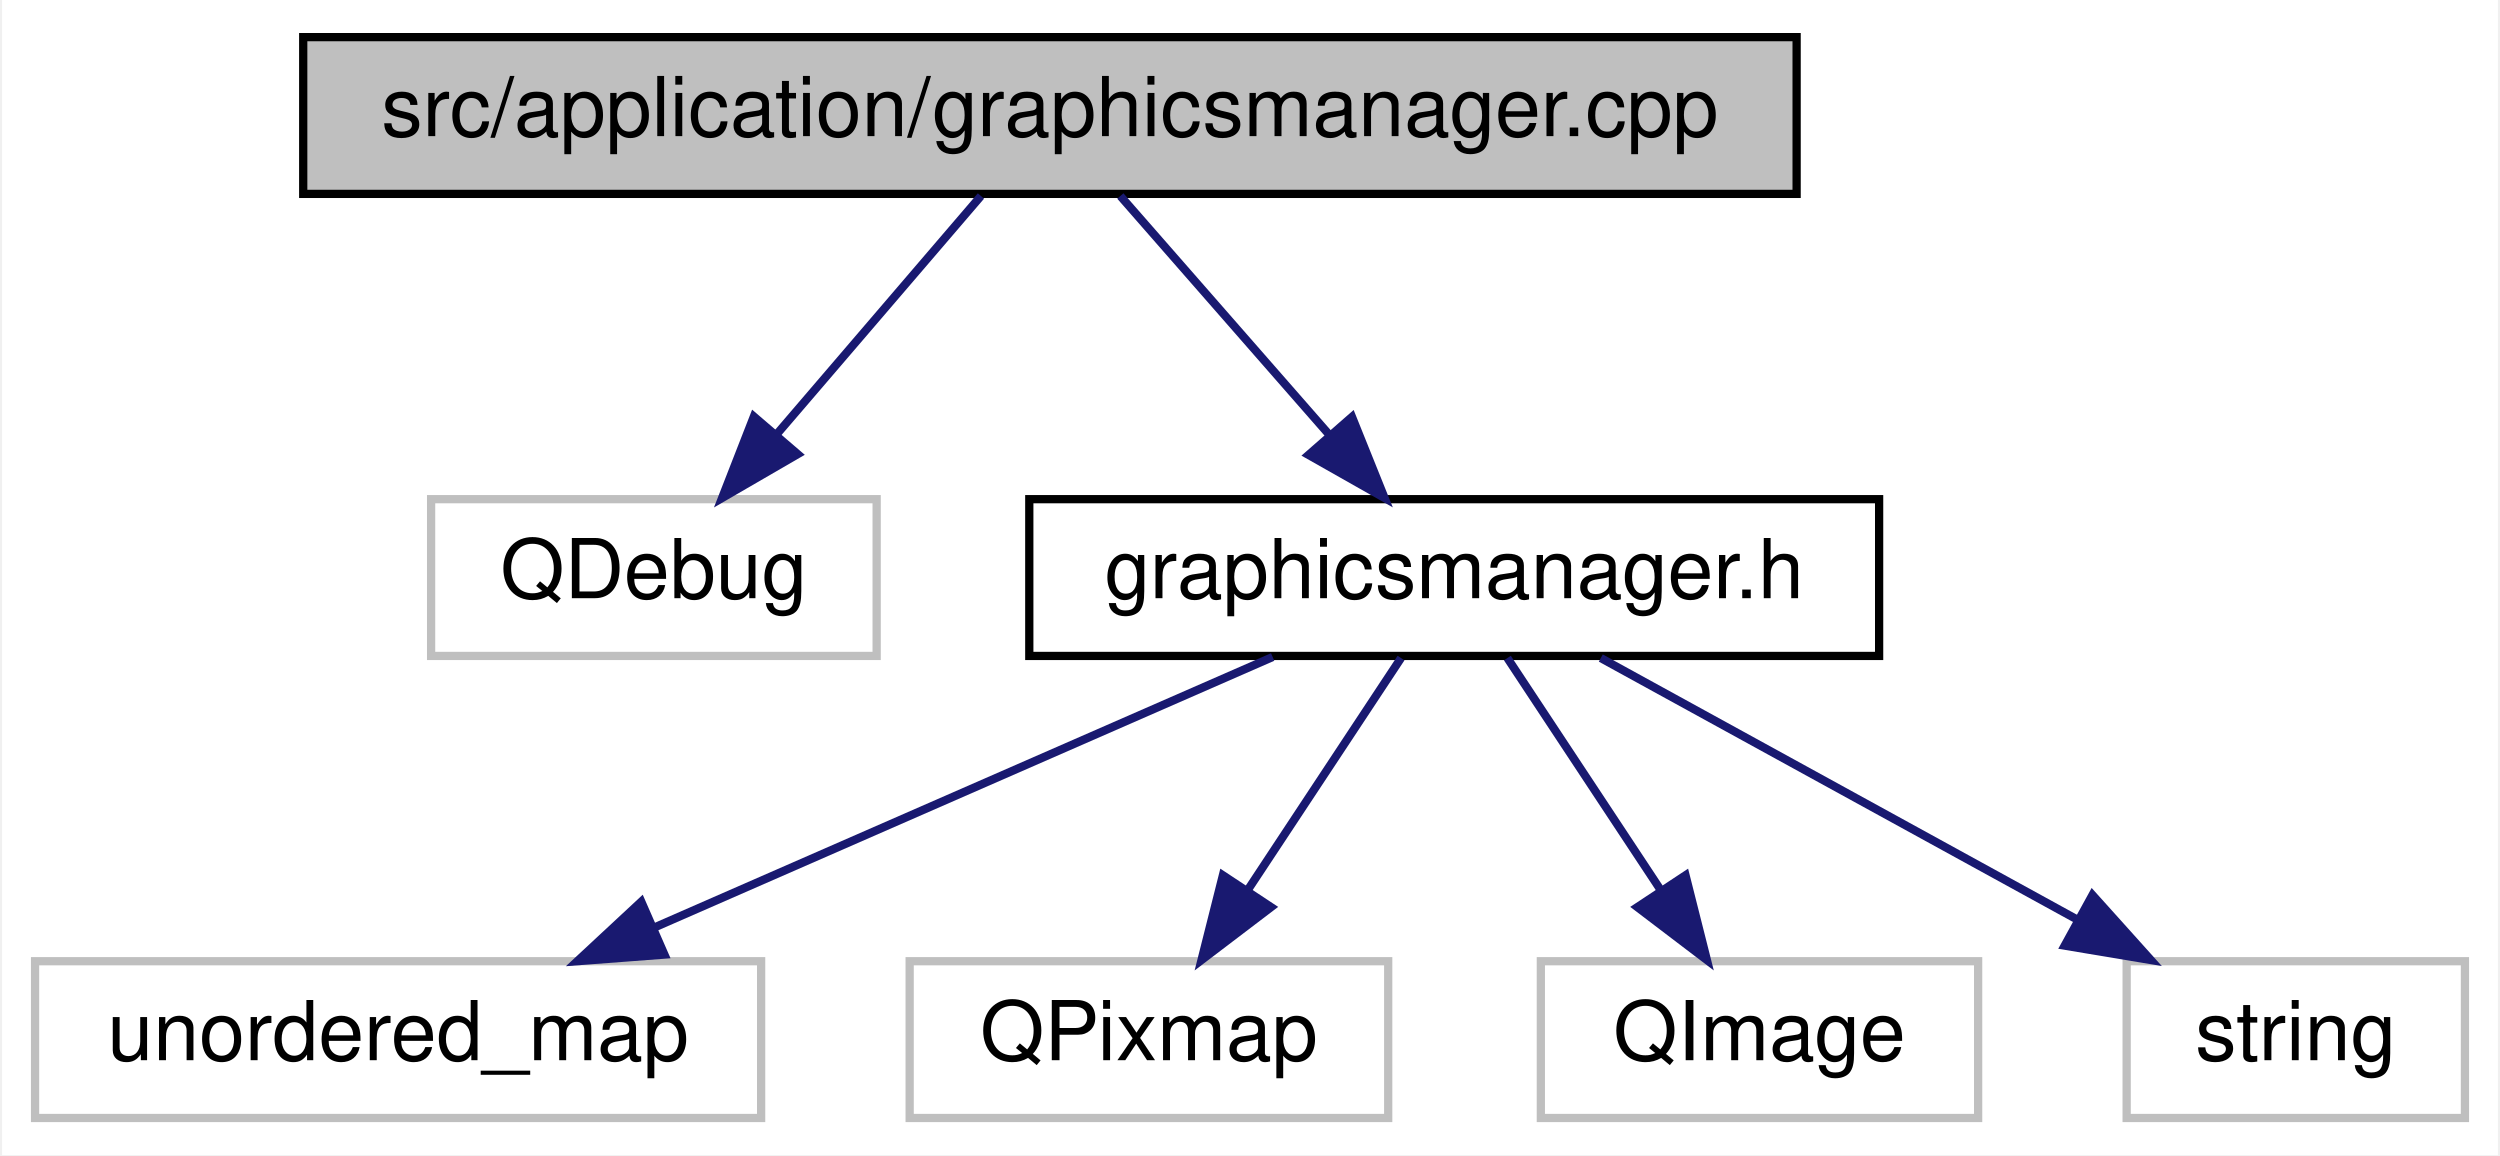
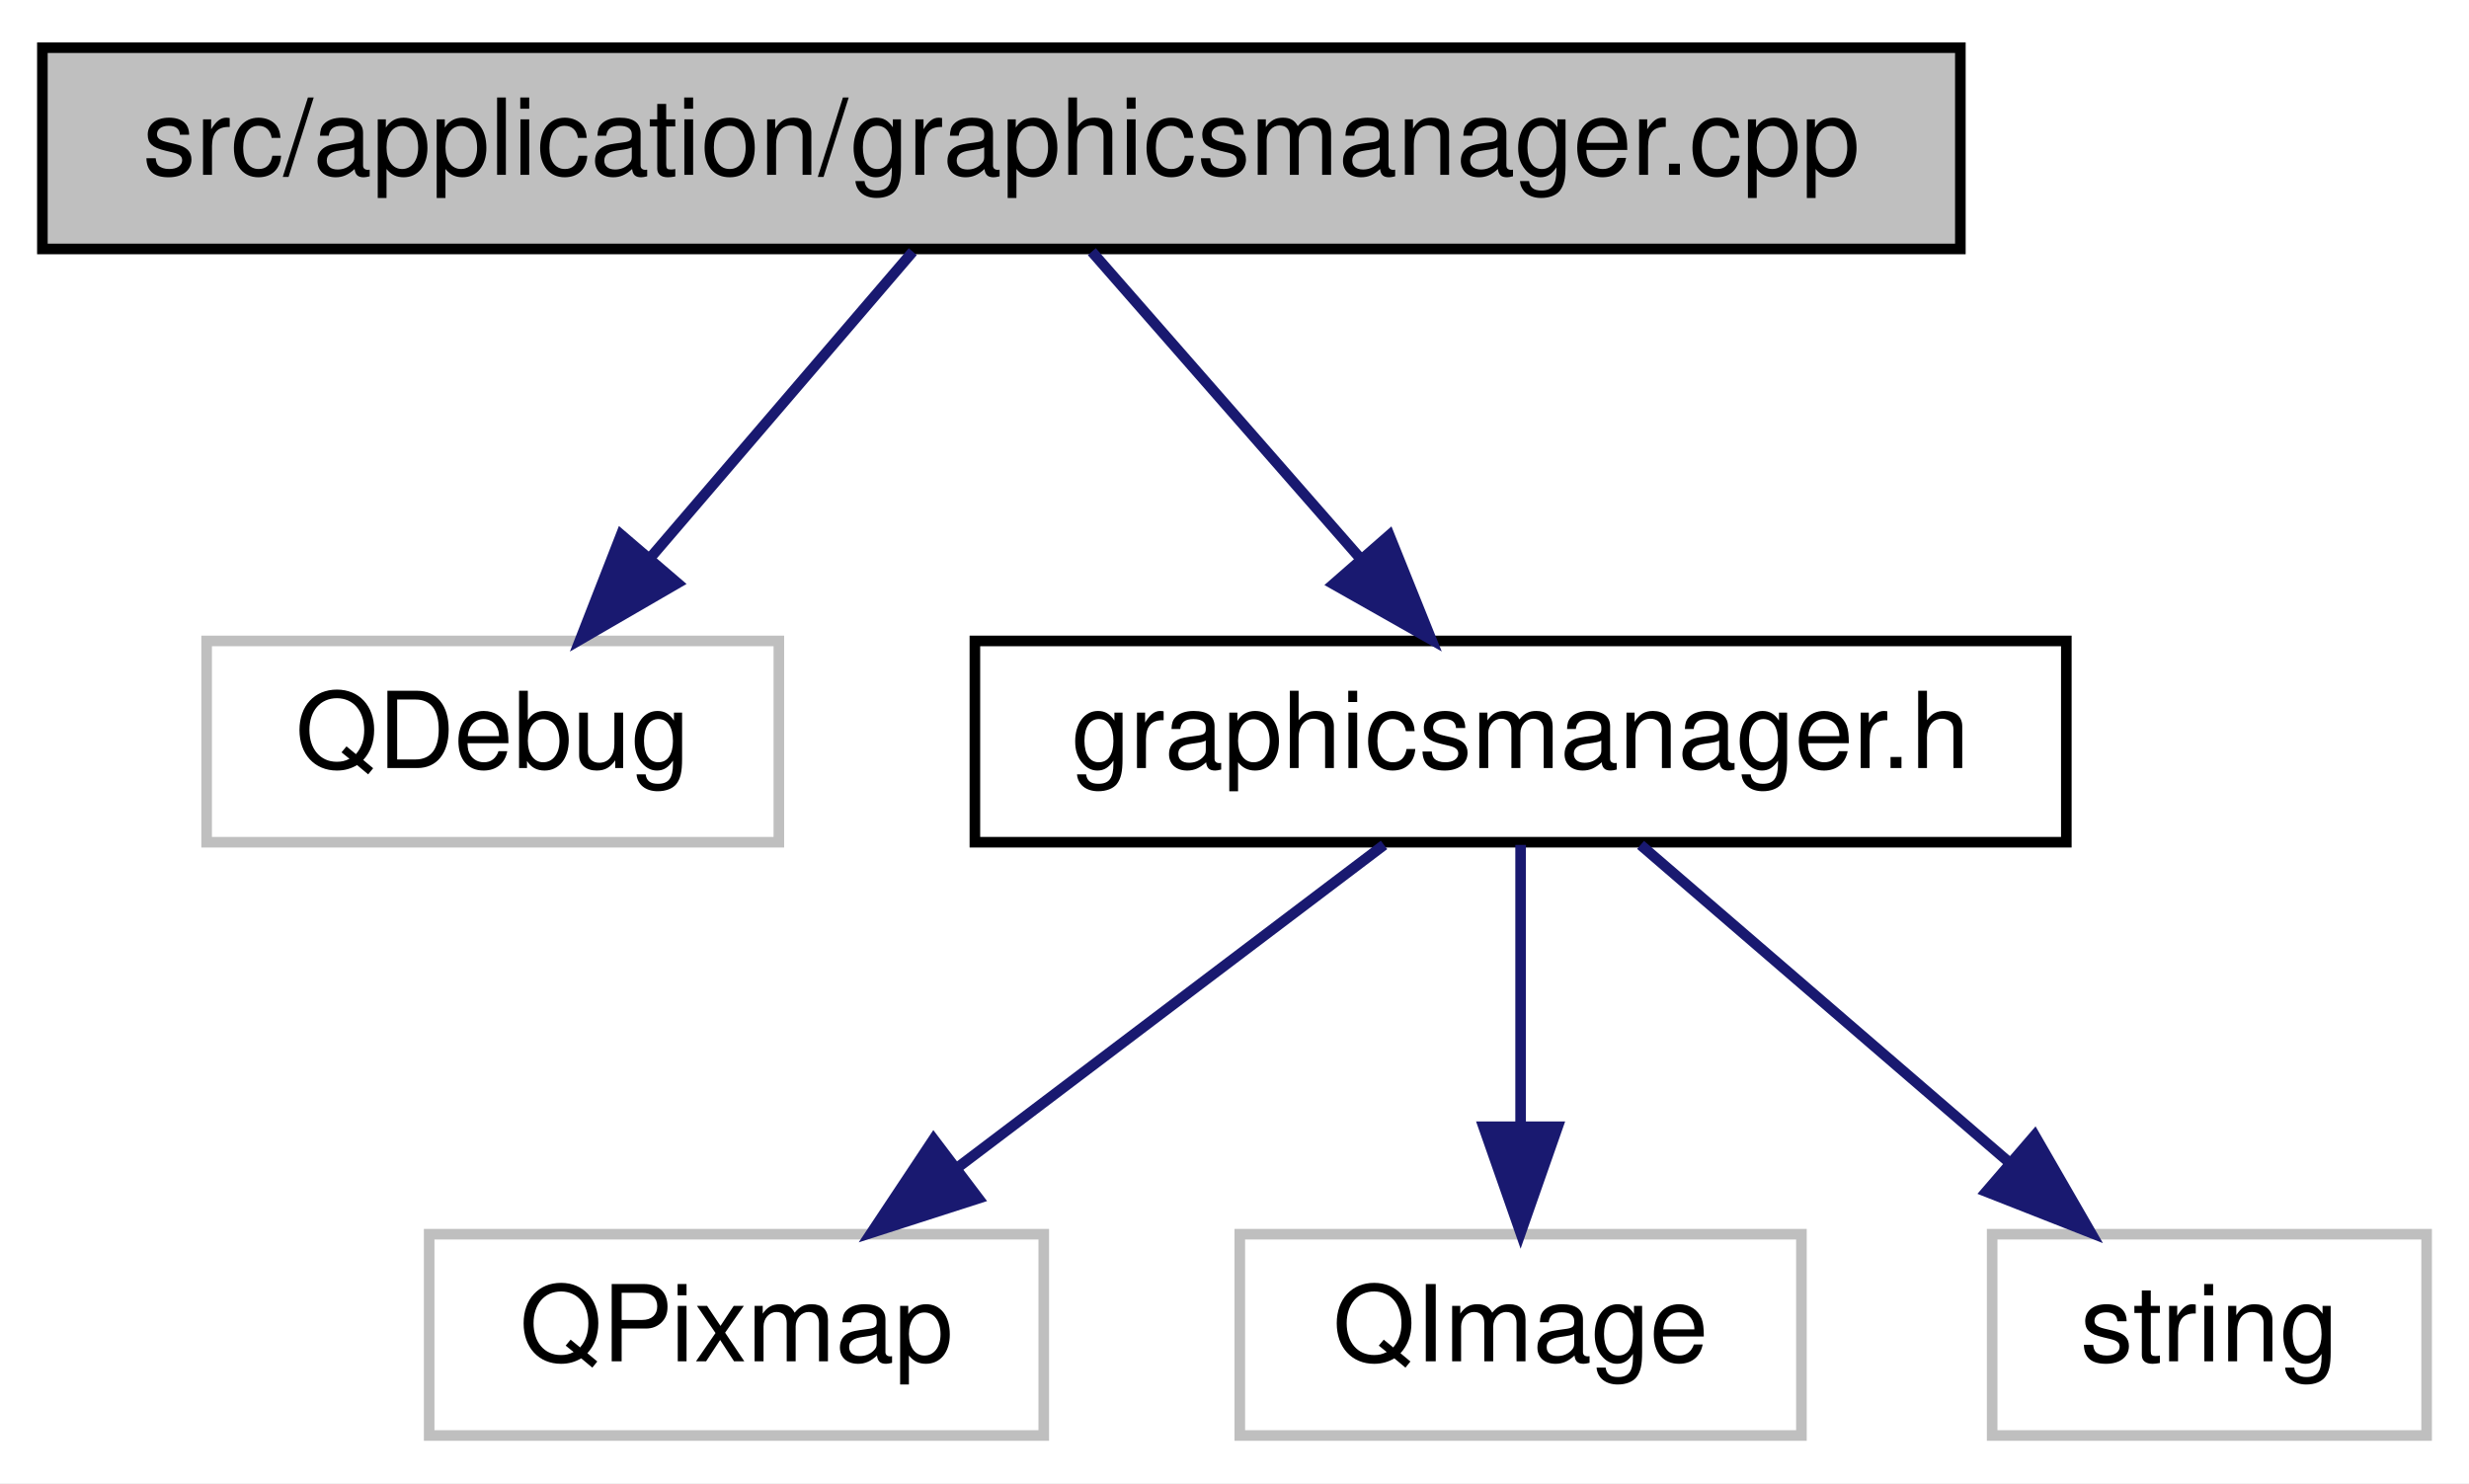
- <svg xmlns="http://www.w3.org/2000/svg" xmlns:xlink="http://www.w3.org/1999/xlink" width="303pt" height="140pt" viewBox="0.00 0.00 302.50 140.00">
+ <svg xmlns="http://www.w3.org/2000/svg" xmlns:xlink="http://www.w3.org/1999/xlink" width="233pt" height="140pt" viewBox="0.00 0.00 233.00 140.00">
  <g id="graph0" class="graph" transform="scale(1 1) rotate(0) translate(4 136)">
-     <polygon fill="#ffffff" stroke="transparent" points="-4,4 -4,-136 298.5,-136 298.5,4 -4,4" />
+     <polygon fill="#ffffff" stroke="transparent" points="-4,4 -4,-136 229,-136 229,4 -4,4" />
    <g id="node1" class="node">
      <g id="a_node1">
        <a xlink:title=" ">
-           <polygon fill="#bfbfbf" stroke="#000000" points="32.5,-112.5 32.5,-131.5 213.5,-131.5 213.5,-112.5 32.5,-112.5" />
-           <text text-anchor="middle" x="123" y="-119.5" font-family="Helvetica,sans-Serif" font-size="10.00" fill="#000000">src/application/graphicsmanager.cpp</text>
+           <polygon fill="#bfbfbf" stroke="#000000" points="0,-112.5 0,-131.5 181,-131.5 181,-112.5 0,-112.5" />
+           <text text-anchor="middle" x="90.5" y="-119.5" font-family="Helvetica,sans-Serif" font-size="10.00" fill="#000000">src/application/graphicsmanager.cpp</text>
        </a>
      </g>
    </g>
    <g id="node2" class="node">
      <g id="a_node2">
        <a xlink:title=" ">
-           <polygon fill="#ffffff" stroke="#bfbfbf" points="48,-56.5 48,-75.5 102,-75.5 102,-56.5 48,-56.5" />
-           <text text-anchor="middle" x="75" y="-63.5" font-family="Helvetica,sans-Serif" font-size="10.00" fill="#000000">QDebug</text>
+           <polygon fill="#ffffff" stroke="#bfbfbf" points="15.5,-56.5 15.5,-75.5 69.5,-75.5 69.5,-56.5 15.5,-56.5" />
+           <text text-anchor="middle" x="42.5" y="-63.5" font-family="Helvetica,sans-Serif" font-size="10.00" fill="#000000">QDebug</text>
        </a>
      </g>
    </g>
    <g id="edge1" class="edge">
-       <path fill="none" stroke="#191970" d="M114.639,-112.246C107.825,-104.296 98.032,-92.871 89.885,-83.366" />
-       <polygon fill="#191970" stroke="#191970" points="92.43,-80.957 83.265,-75.643 87.116,-85.513 92.43,-80.957" />
+       <path fill="none" stroke="#191970" d="M82.139,-112.246C75.325,-104.296 65.532,-92.871 57.385,-83.366" />
+       <polygon fill="#191970" stroke="#191970" points="59.931,-80.957 50.765,-75.643 54.616,-85.513 59.931,-80.957" />
    </g>
    <g id="node3" class="node">
      <g id="a_node3">
        <a xlink:href="graphicsmanager_8h.html" target="_top" xlink:title=" ">
-           <polygon fill="#ffffff" stroke="#000000" points="120.5,-56.5 120.5,-75.5 223.5,-75.5 223.5,-56.5 120.5,-56.5" />
-           <text text-anchor="middle" x="172" y="-63.5" font-family="Helvetica,sans-Serif" font-size="10.00" fill="#000000">graphicsmanager.h</text>
+           <polygon fill="#ffffff" stroke="#000000" points="88,-56.5 88,-75.5 191,-75.5 191,-56.5 88,-56.5" />
+           <text text-anchor="middle" x="139.5" y="-63.5" font-family="Helvetica,sans-Serif" font-size="10.00" fill="#000000">graphicsmanager.h</text>
        </a>
      </g>
    </g>
    <g id="edge2" class="edge">
-       <path fill="none" stroke="#191970" d="M131.535,-112.246C138.491,-104.296 148.488,-92.871 156.805,-83.366" />
-       <polygon fill="#191970" stroke="#191970" points="159.612,-85.473 163.563,-75.643 154.344,-80.864 159.612,-85.473" />
+       <path fill="none" stroke="#191970" d="M99.035,-112.246C105.991,-104.296 115.988,-92.871 124.305,-83.366" />
+       <polygon fill="#191970" stroke="#191970" points="127.112,-85.473 131.063,-75.643 121.844,-80.864 127.112,-85.473" />
    </g>
    <g id="node4" class="node">
      <g id="a_node4">
        <a xlink:title=" ">
-           <polygon fill="#ffffff" stroke="#bfbfbf" points="0,-.5 0,-19.5 88,-19.5 88,-.5 0,-.5" />
-           <text text-anchor="middle" x="44" y="-7.5" font-family="Helvetica,sans-Serif" font-size="10.00" fill="#000000">unordered_map</text>
+           <polygon fill="#ffffff" stroke="#bfbfbf" points="36.5,-.5 36.5,-19.5 94.5,-19.5 94.5,-.5 36.5,-.5" />
+           <text text-anchor="middle" x="65.5" y="-7.5" font-family="Helvetica,sans-Serif" font-size="10.00" fill="#000000">QPixmap</text>
        </a>
      </g>
    </g>
    <g id="edge3" class="edge">
-       <path fill="none" stroke="#191970" d="M149.996,-56.373C129.357,-47.343 98.284,-33.749 75.111,-23.611" />
-       <polygon fill="#191970" stroke="#191970" points="76.281,-20.303 65.717,-19.501 73.475,-26.716 76.281,-20.303" />
+       <path fill="none" stroke="#191970" d="M126.61,-56.245C115.575,-47.894 99.471,-35.708 86.565,-25.941" />
+       <polygon fill="#191970" stroke="#191970" points="88.328,-22.886 78.242,-19.643 84.104,-28.468 88.328,-22.886" />
    </g>
    <g id="node5" class="node">
      <g id="a_node5">
        <a xlink:title=" ">
-           <polygon fill="#ffffff" stroke="#bfbfbf" points="106,-.5 106,-19.5 164,-19.5 164,-.5 106,-.5" />
-           <text text-anchor="middle" x="135" y="-7.5" font-family="Helvetica,sans-Serif" font-size="10.00" fill="#000000">QPixmap</text>
+           <polygon fill="#ffffff" stroke="#bfbfbf" points="113,-.5 113,-19.5 166,-19.5 166,-.5 113,-.5" />
+           <text text-anchor="middle" x="139.5" y="-7.5" font-family="Helvetica,sans-Serif" font-size="10.00" fill="#000000">QImage</text>
        </a>
      </g>
    </g>
    <g id="edge4" class="edge">
-       <path fill="none" stroke="#191970" d="M165.555,-56.245C160.462,-48.537 153.209,-37.56 147.048,-28.235" />
-       <polygon fill="#191970" stroke="#191970" points="149.804,-26.057 141.371,-19.643 143.964,-29.916 149.804,-26.057" />
+       <path fill="none" stroke="#191970" d="M139.5,-56.245C139.5,-48.938 139.5,-38.694 139.5,-29.705" />
+       <polygon fill="#191970" stroke="#191970" points="143,-29.643 139.5,-19.643 136,-29.643 143,-29.643" />
    </g>
    <g id="node6" class="node">
      <g id="a_node6">
        <a xlink:title=" ">
-           <polygon fill="#ffffff" stroke="#bfbfbf" points="182.5,-.5 182.5,-19.5 235.5,-19.5 235.5,-.5 182.5,-.5" />
-           <text text-anchor="middle" x="209" y="-7.5" font-family="Helvetica,sans-Serif" font-size="10.00" fill="#000000">QImage</text>
+           <polygon fill="#ffffff" stroke="#bfbfbf" points="184,-.5 184,-19.5 225,-19.5 225,-.5 184,-.5" />
+           <text text-anchor="middle" x="204.5" y="-7.5" font-family="Helvetica,sans-Serif" font-size="10.00" fill="#000000">string</text>
        </a>
      </g>
    </g>
    <g id="edge5" class="edge">
-       <path fill="none" stroke="#191970" d="M178.445,-56.245C183.538,-48.537 190.791,-37.56 196.952,-28.235" />
-       <polygon fill="#191970" stroke="#191970" points="200.036,-29.916 202.629,-19.643 194.196,-26.057 200.036,-29.916" />
-     </g>
-     <g id="node7" class="node">
-       <g id="a_node7">
-         <a xlink:title=" ">
-           <polygon fill="#ffffff" stroke="#bfbfbf" points="253.5,-.5 253.5,-19.5 294.5,-19.5 294.5,-.5 253.5,-.5" />
-           <text text-anchor="middle" x="274" y="-7.5" font-family="Helvetica,sans-Serif" font-size="10.00" fill="#000000">string</text>
-         </a>
-       </g>
-     </g>
-     <g id="edge6" class="edge">
-       <path fill="none" stroke="#191970" d="M189.767,-56.245C205.709,-47.493 229.326,-34.527 247.499,-24.55" />
-       <polygon fill="#191970" stroke="#191970" points="249.355,-27.523 256.437,-19.643 245.986,-21.387 249.355,-27.523" />
+       <path fill="none" stroke="#191970" d="M150.822,-56.245C160.422,-47.975 174.389,-35.942 185.669,-26.223" />
+       <polygon fill="#191970" stroke="#191970" points="188.016,-28.821 193.308,-19.643 183.447,-23.518 188.016,-28.821" />
    </g>
  </g>
</svg>
